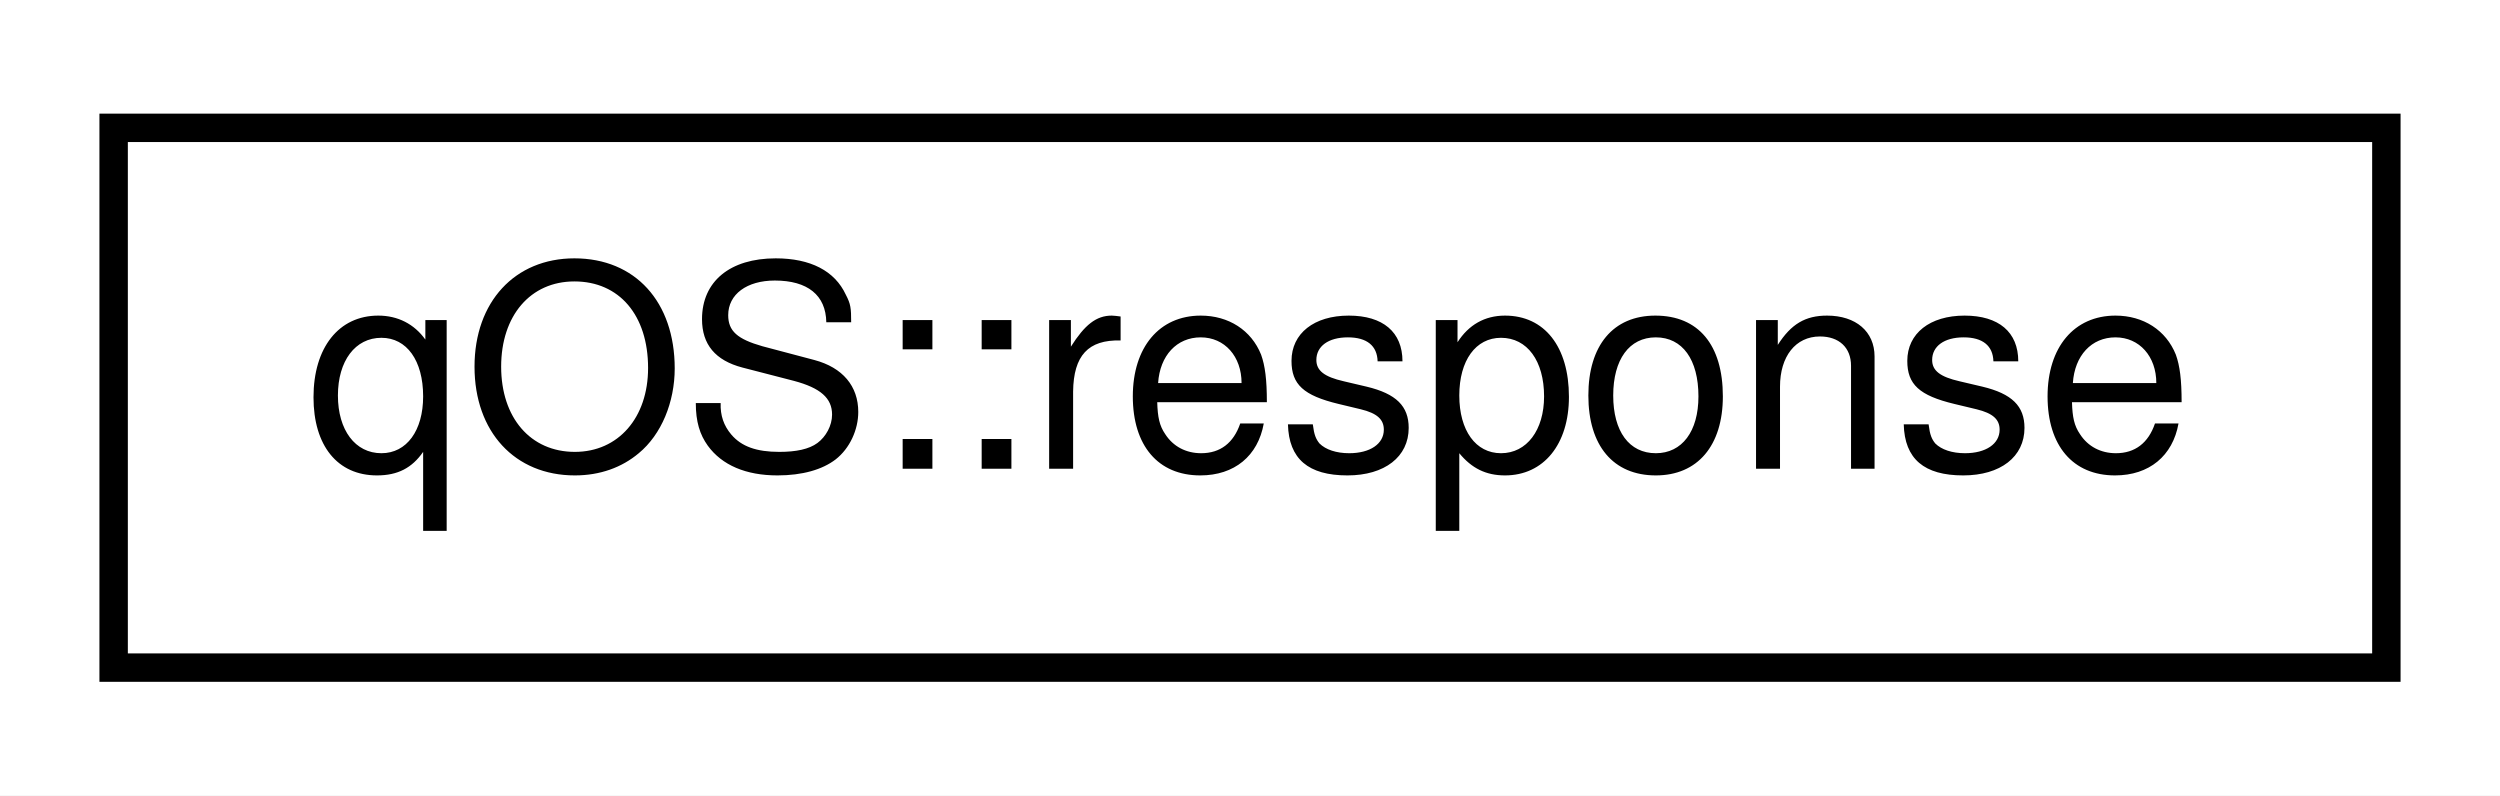
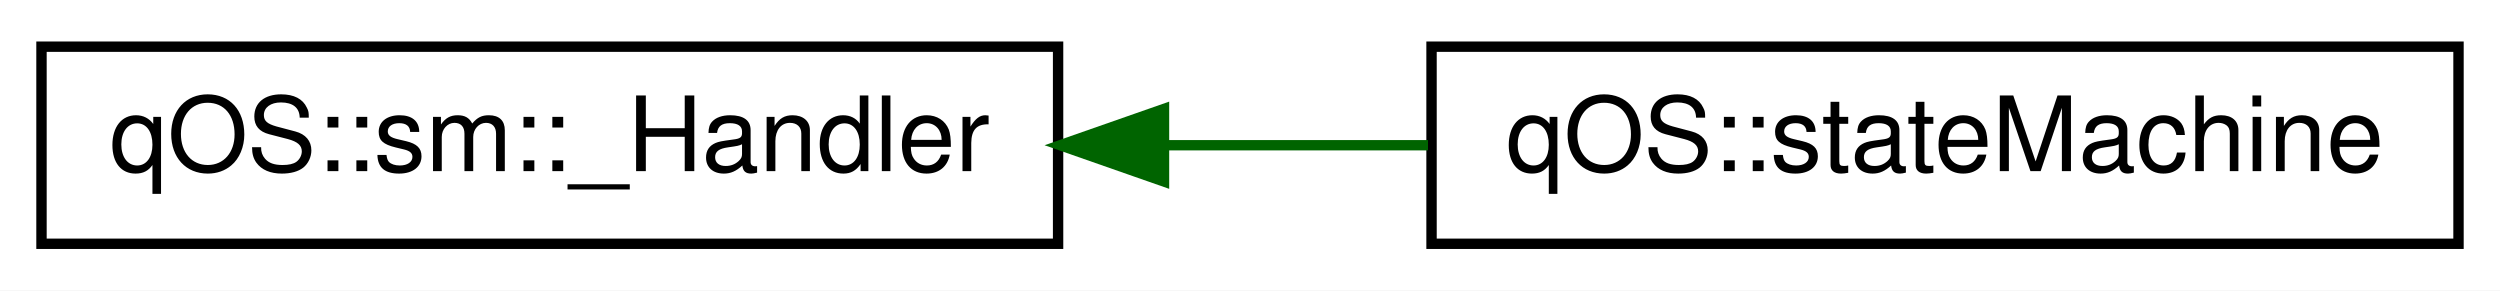
- <svg xmlns="http://www.w3.org/2000/svg" xmlns:xlink="http://www.w3.org/1999/xlink" width="88pt" height="28pt" viewBox="0.00 0.00 88.00 28.00">
+ <svg xmlns="http://www.w3.org/2000/svg" xmlns:xlink="http://www.w3.org/1999/xlink" width="241pt" height="28pt" viewBox="0.00 0.00 241.00 28.00">
  <g id="graph0" class="graph" transform="scale(1 1) rotate(0) translate(4 24)">
-     <polygon fill="white" stroke="transparent" points="-4,4 -4,-24 84,-24 84,4 -4,4" />
+     <polygon fill="white" stroke="transparent" points="-4,4 -4,-24 237,-24 237,4 -4,4" />
    <g id="node1" class="node">
      <g id="a_node1">
-         <a xlink:href="classq_o_s_1_1response.html" target="_top" xlink:title="A Response Handler object.">
-           <polygon fill="white" stroke="black" points="0,-0.5 0,-19.5 80,-19.5 80,-0.5 0,-0.5" />
-           <text text-anchor="middle" x="40" y="-7.5" font-family="Helvetica,sans-Serif" font-size="10.00">qOS::response</text>
+         <a xlink:href="classq_o_s_1_1sm_1_1___handler.html" target="_top" xlink:title=" ">
+           <polygon fill="white" stroke="black" points="0,-0.5 0,-19.5 98,-19.5 98,-0.5 0,-0.5" />
+           <text text-anchor="middle" x="49" y="-7.5" font-family="Helvetica,sans-Serif" font-size="10.00">qOS::sm::_Handler</text>
        </a>
      </g>
    </g>
+     <g id="node2" class="node">
+       <g id="a_node2">
+         <a xlink:href="classq_o_s_1_1state_machine.html" target="_top" xlink:title="A FSM(Finite State Machine) object.">
+           <polygon fill="white" stroke="black" points="134,-0.5 134,-19.5 233,-19.5 233,-0.5 134,-0.5" />
+           <text text-anchor="middle" x="183.5" y="-7.5" font-family="Helvetica,sans-Serif" font-size="10.00">qOS::stateMachine</text>
+         </a>
+       </g>
+     </g>
+     <g id="edge1" class="edge">
+       <path fill="none" stroke="darkgreen" d="M108.38,-10C116.82,-10 125.43,-10 133.66,-10" />
+       <polygon fill="darkgreen" stroke="darkgreen" points="108.21,-6.5 98.21,-10 108.21,-13.5 108.21,-6.5" />
+     </g>
  </g>
</svg>
